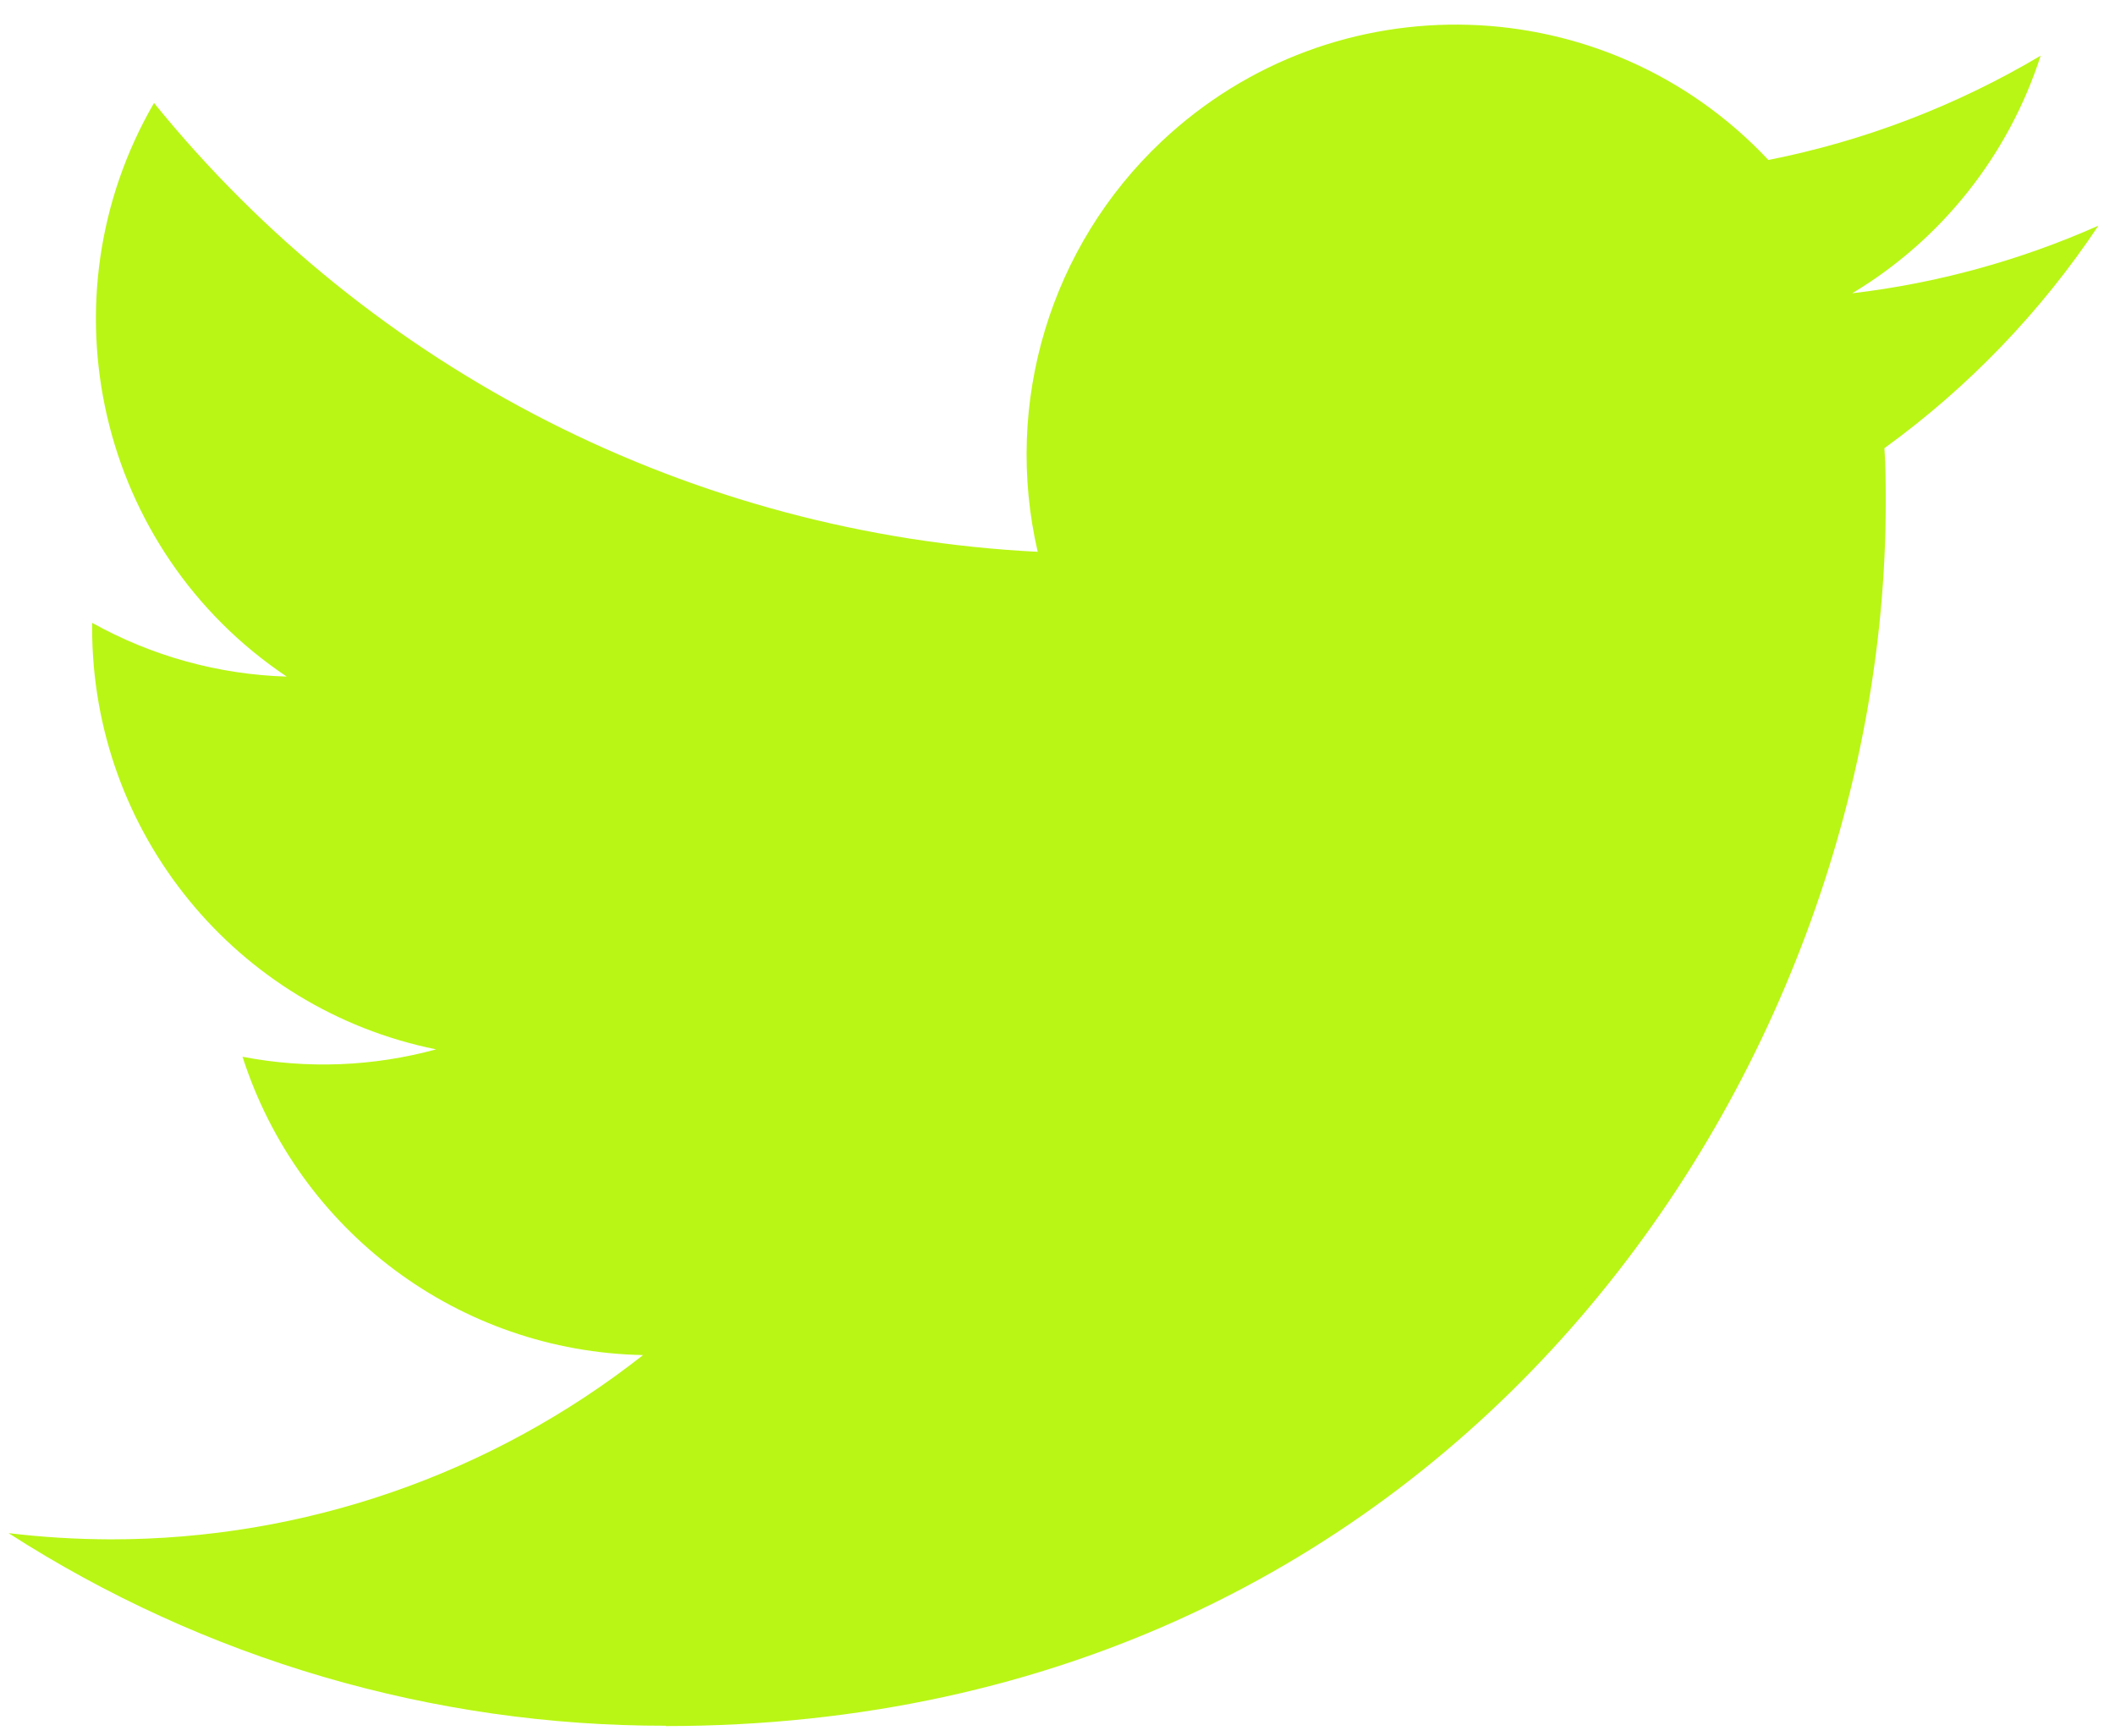
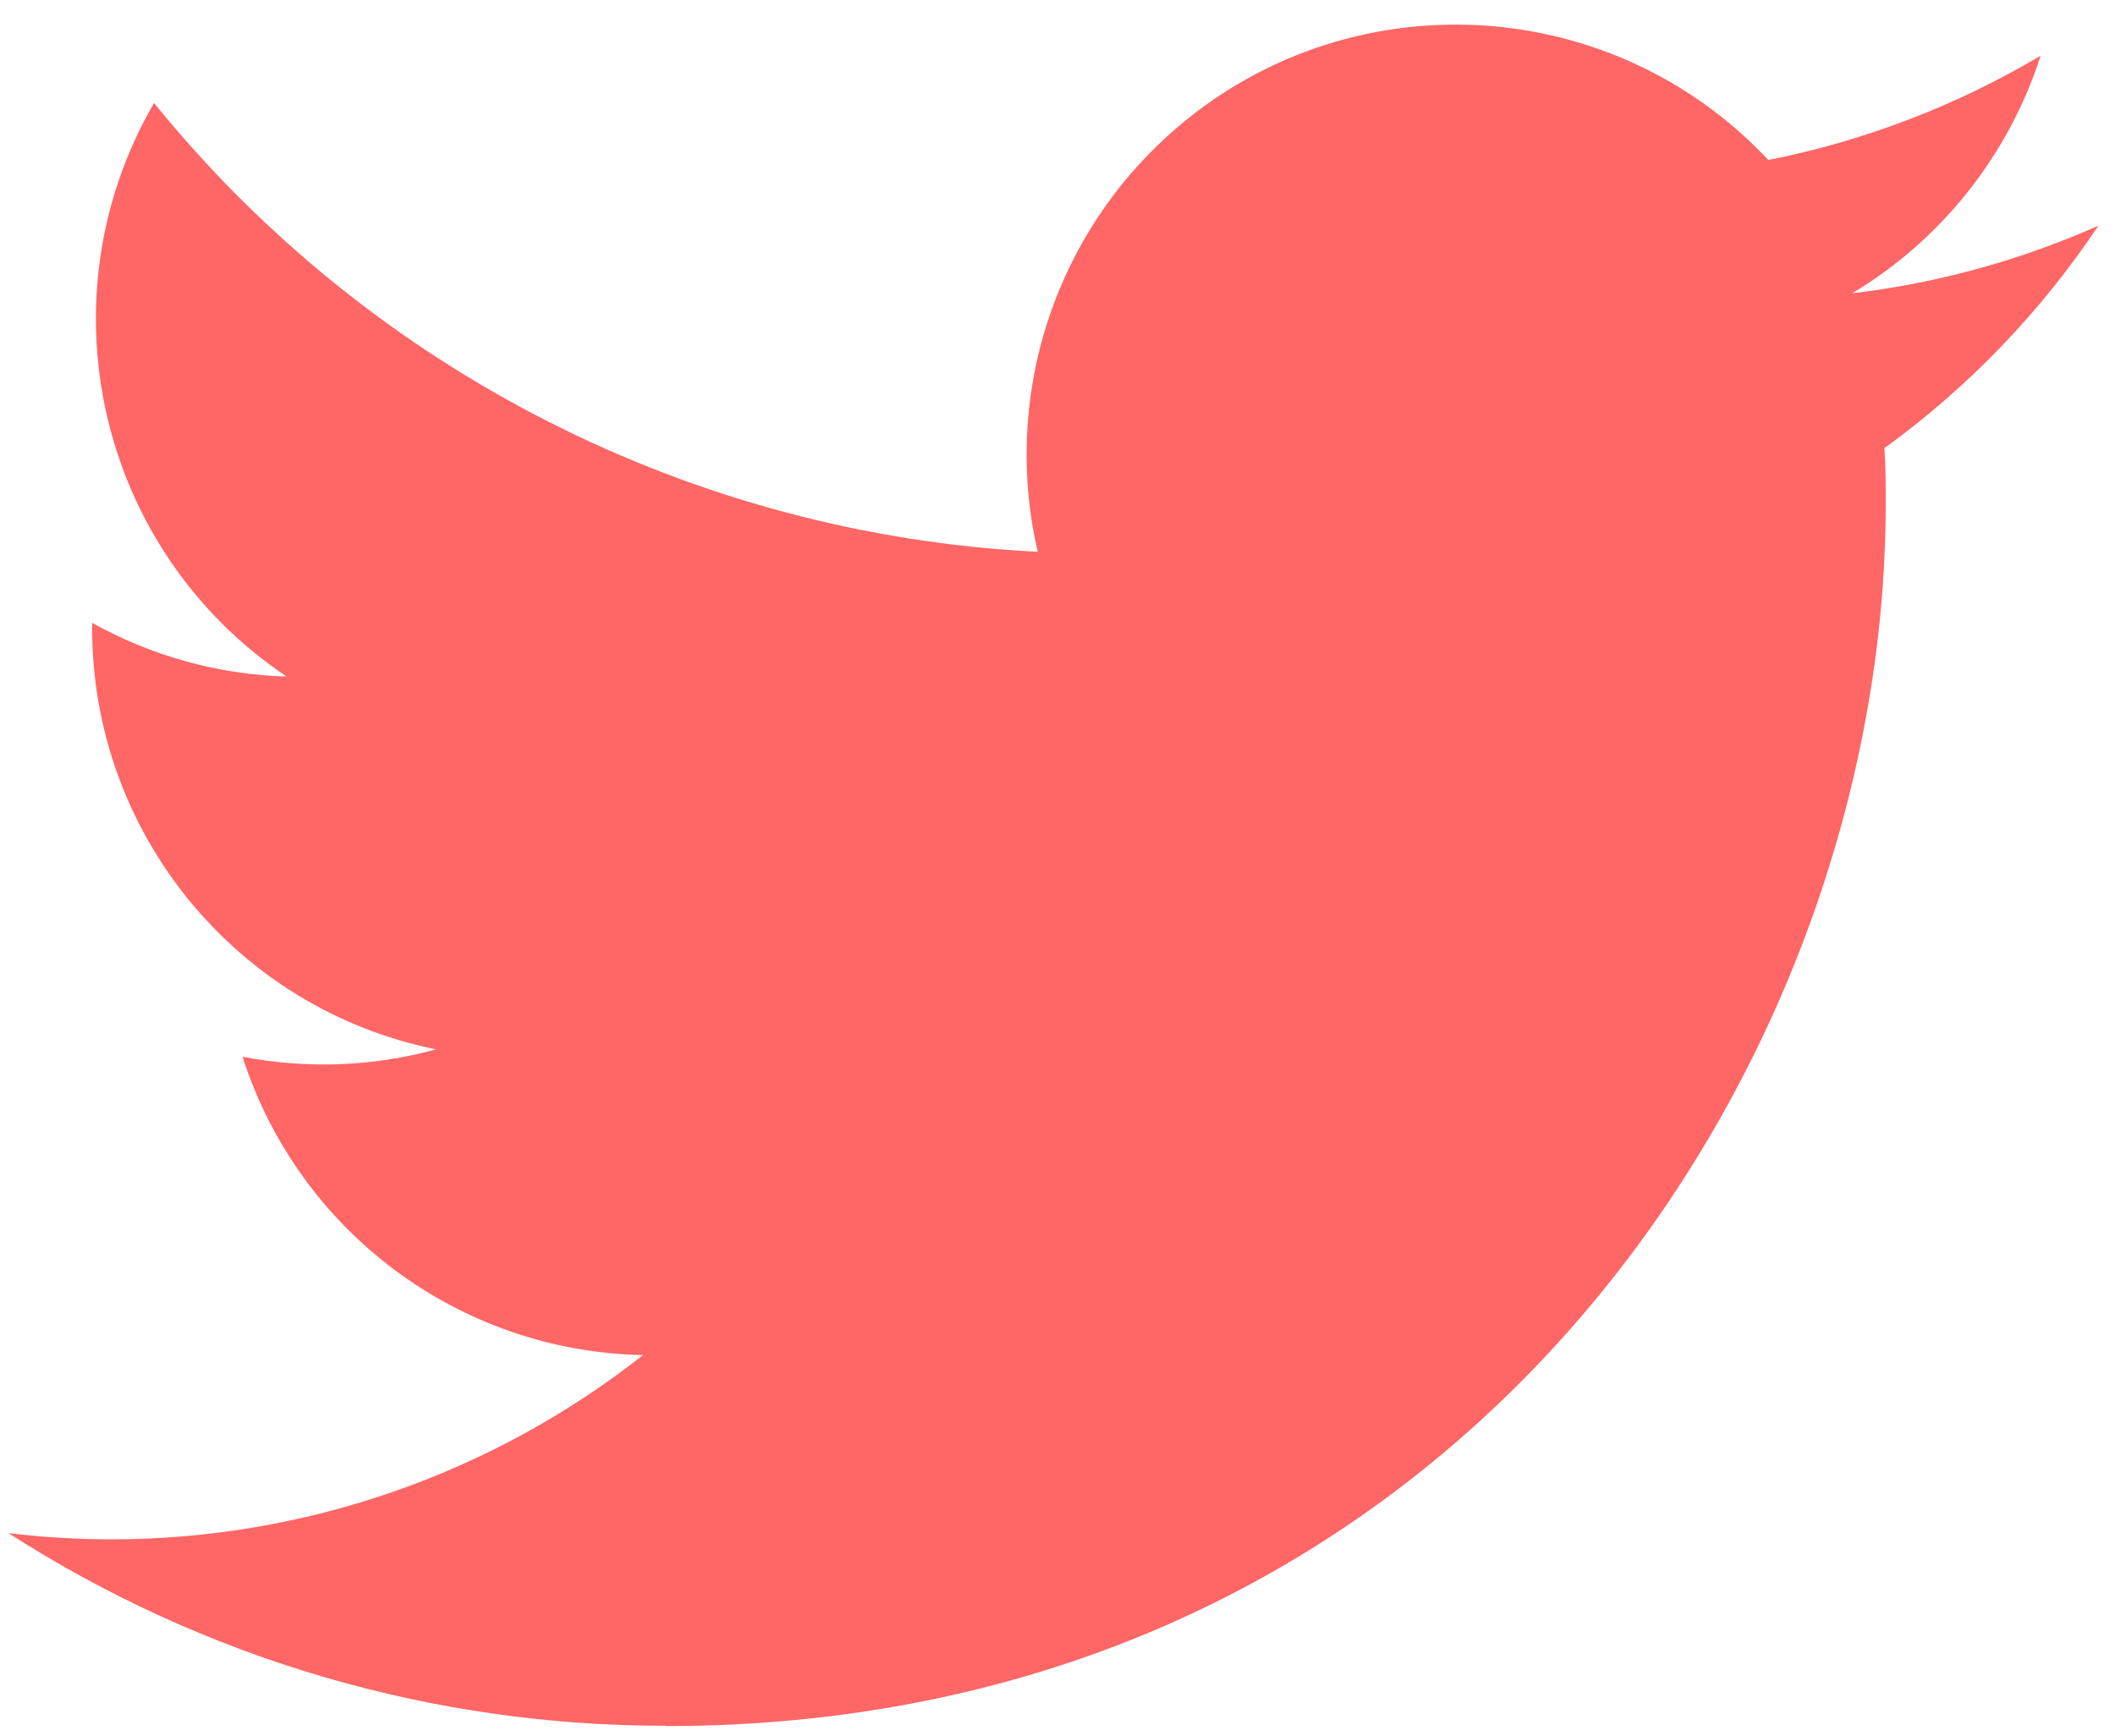
<svg xmlns="http://www.w3.org/2000/svg" width="39" height="32" viewBox="0 0 39 32" fill="none">
-   <path d="M34.748 8.264C34.772 8.605 34.772 8.945 34.772 9.289C34.772 19.756 26.819 31.828 12.276 31.828V31.822C7.98 31.828 3.773 30.595 0.157 28.27C0.781 28.346 1.409 28.383 2.039 28.385C5.599 28.388 9.057 27.191 11.858 24.987C8.475 24.923 5.508 22.713 4.472 19.486C5.657 19.715 6.878 19.668 8.041 19.35C4.353 18.603 1.699 15.356 1.699 11.585C1.699 11.55 1.699 11.518 1.699 11.485C2.798 12.098 4.028 12.438 5.287 12.476C1.813 10.15 0.742 5.519 2.84 1.899C6.854 6.848 12.777 9.856 19.135 10.175C18.498 7.423 19.368 4.54 21.422 2.606C24.607 -0.393 29.615 -0.239 32.608 2.95C34.379 2.6 36.076 1.949 37.629 1.027C37.039 2.86 35.804 4.418 34.154 5.408C35.721 5.223 37.252 4.802 38.694 4.161C37.632 5.754 36.295 7.143 34.748 8.264Z" fill="#B9F615" />
+   <path d="M34.748 8.264C34.772 8.605 34.772 8.945 34.772 9.289C34.772 19.756 26.819 31.828 12.276 31.828V31.822C7.98 31.828 3.773 30.595 0.157 28.27C0.781 28.346 1.409 28.383 2.039 28.385C5.599 28.388 9.057 27.191 11.858 24.987C8.475 24.923 5.508 22.713 4.472 19.486C5.657 19.715 6.878 19.668 8.041 19.35C4.353 18.603 1.699 15.356 1.699 11.585C1.699 11.55 1.699 11.518 1.699 11.485C2.798 12.098 4.028 12.438 5.287 12.476C1.813 10.15 0.742 5.519 2.84 1.899C6.854 6.848 12.777 9.856 19.135 10.175C18.498 7.423 19.368 4.54 21.422 2.606C24.607 -0.393 29.615 -0.239 32.608 2.95C34.379 2.6 36.076 1.949 37.629 1.027C37.039 2.86 35.804 4.418 34.154 5.408C35.721 5.223 37.252 4.802 38.694 4.161C37.632 5.754 36.295 7.143 34.748 8.264Z" fill="#ff6666" />
</svg>
